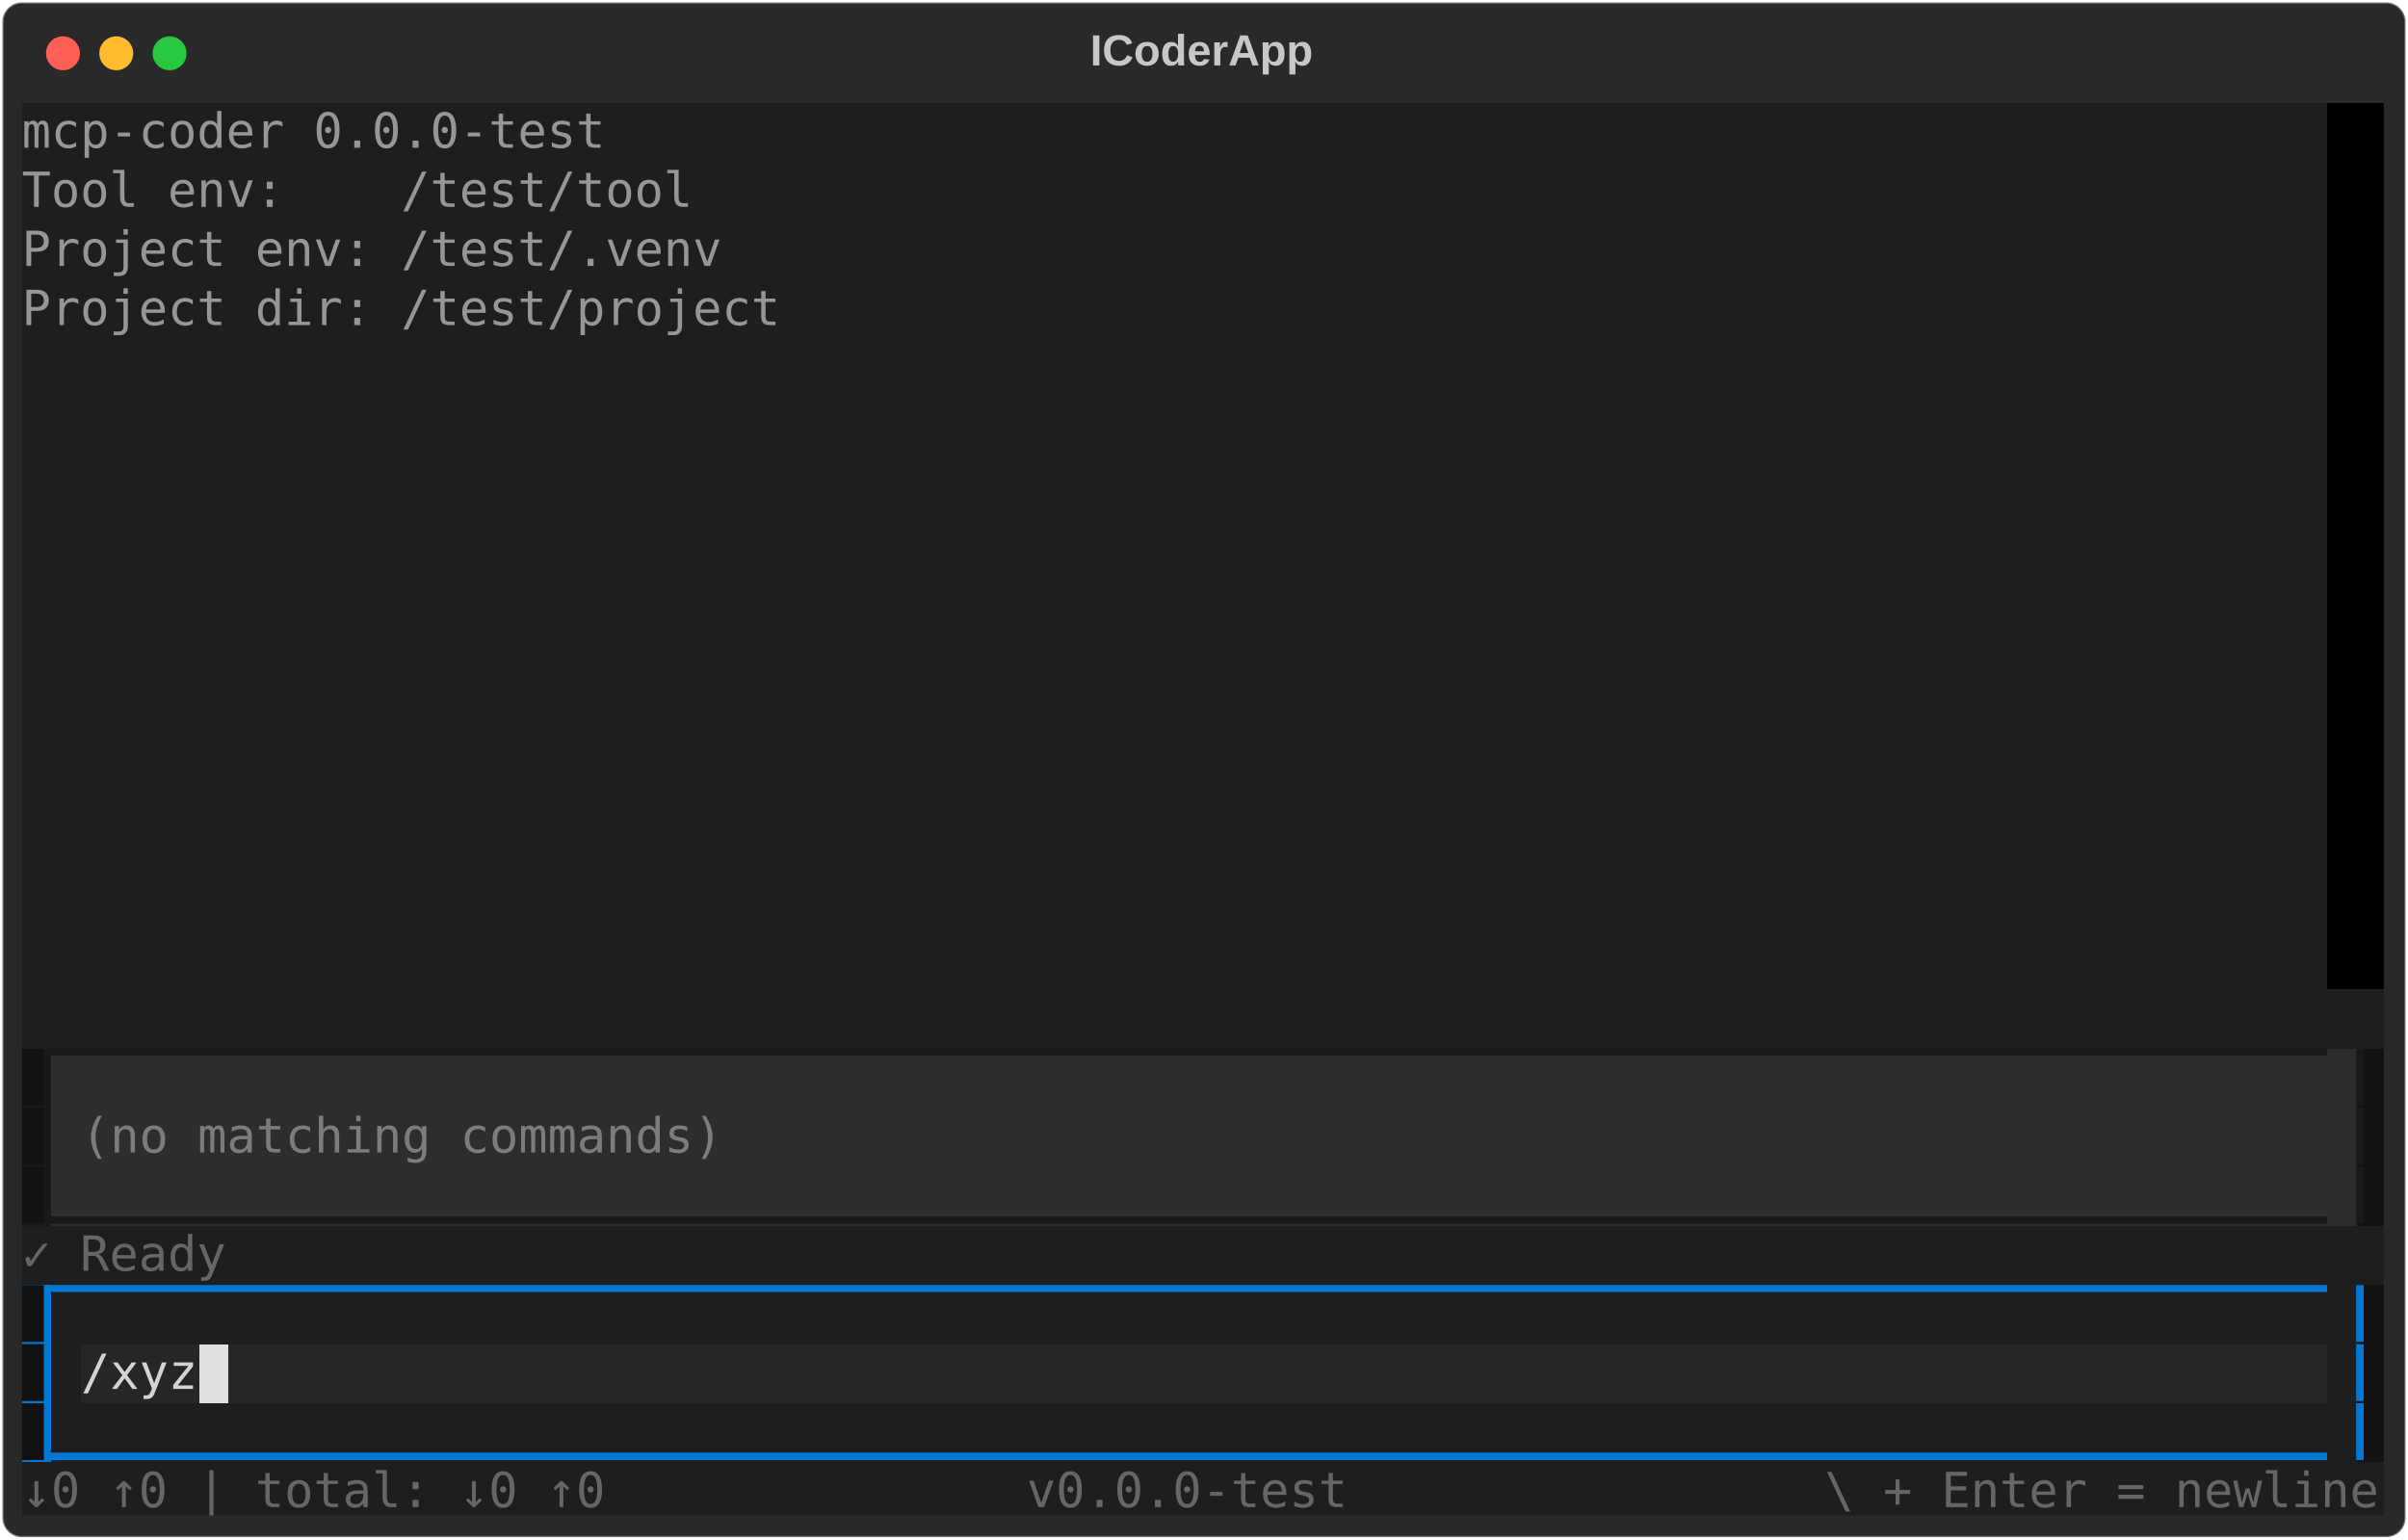
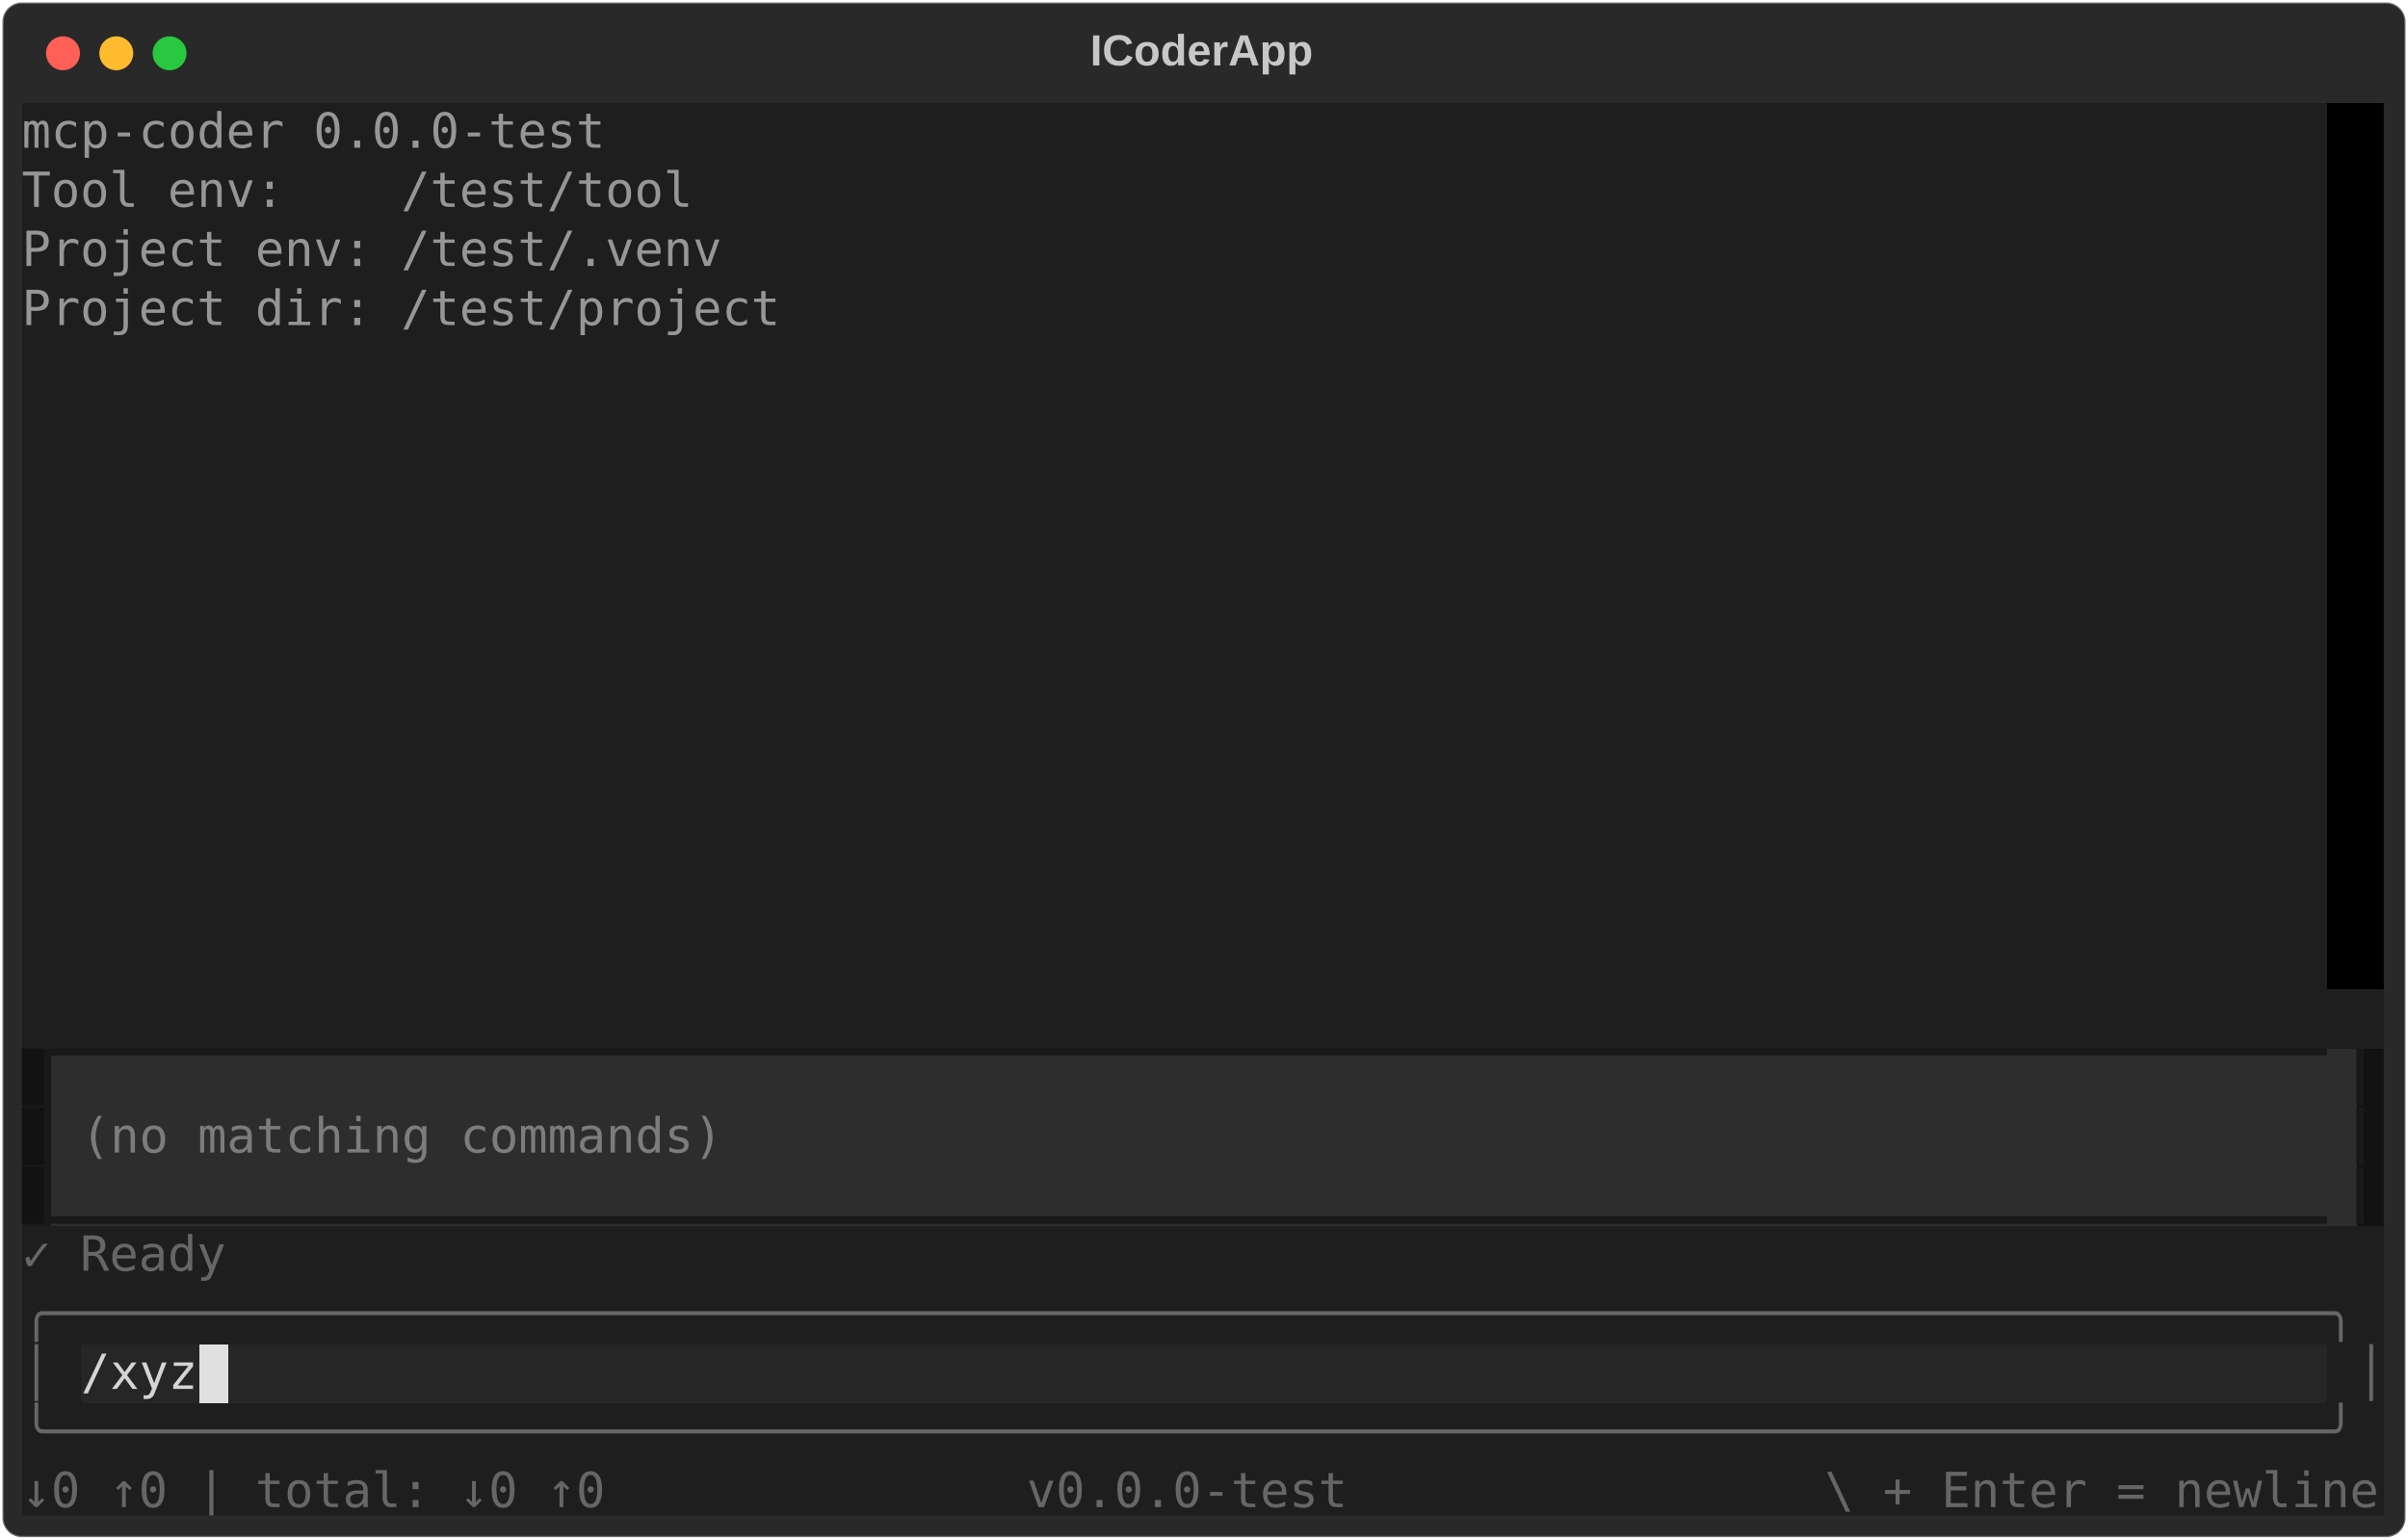
<svg xmlns="http://www.w3.org/2000/svg" class="rich-terminal" viewBox="0 0 994 635.6">
  <style>

    @font-face {
        font-family: "Fira Code";
        src: local("FiraCode-Regular"),
                url("https://cdnjs.cloudflare.com/ajax/libs/firacode/6.2.0/woff2/FiraCode-Regular.woff2") format("woff2"),
                url("https://cdnjs.cloudflare.com/ajax/libs/firacode/6.2.0/woff/FiraCode-Regular.woff") format("woff");
        font-style: normal;
        font-weight: 400;
    }
    @font-face {
        font-family: "Fira Code";
        src: local("FiraCode-Bold"),
                url("https://cdnjs.cloudflare.com/ajax/libs/firacode/6.2.0/woff2/FiraCode-Bold.woff2") format("woff2"),
                url("https://cdnjs.cloudflare.com/ajax/libs/firacode/6.2.0/woff/FiraCode-Bold.woff") format("woff");
        font-style: bold;
        font-weight: 700;
    }

    .terminal-matrix {
        font-family: Fira Code, monospace;
        font-size: 20px;
        line-height: 24.4px;
        font-variant-east-asian: full-width;
    }

    .terminal-title {
        font-size: 18px;
        font-weight: bold;
        font-family: arial;
    }

    .terminal-r1 { fill: #969696 }
.terminal-r2 { fill: #d4d4d4 }
.terminal-r3 { fill: #c5c8c6 }
.terminal-r4 { fill: #121212 }
.terminal-r5 { fill: #191919 }
.terminal-r6 { fill: #7c7c7c }
.terminal-r7 { fill: #666666 }
- .terminal-r8 { fill: #0178d4 }
    </style>
  <defs>
    <clipPath id="terminal-clip-terminal">
      <rect x="0" y="0" width="975.0" height="584.6" />
    </clipPath>
    <clipPath id="terminal-line-0">
      <rect x="0" y="1.5" width="976" height="24.65" />
    </clipPath>
    <clipPath id="terminal-line-1">
      <rect x="0" y="25.9" width="976" height="24.65" />
    </clipPath>
    <clipPath id="terminal-line-2">
      <rect x="0" y="50.3" width="976" height="24.65" />
    </clipPath>
    <clipPath id="terminal-line-3">
      <rect x="0" y="74.7" width="976" height="24.65" />
    </clipPath>
    <clipPath id="terminal-line-4">
      <rect x="0" y="99.1" width="976" height="24.65" />
    </clipPath>
    <clipPath id="terminal-line-5">
      <rect x="0" y="123.5" width="976" height="24.65" />
    </clipPath>
    <clipPath id="terminal-line-6">
      <rect x="0" y="147.9" width="976" height="24.65" />
    </clipPath>
    <clipPath id="terminal-line-7">
      <rect x="0" y="172.3" width="976" height="24.65" />
    </clipPath>
    <clipPath id="terminal-line-8">
      <rect x="0" y="196.7" width="976" height="24.65" />
    </clipPath>
    <clipPath id="terminal-line-9">
      <rect x="0" y="221.1" width="976" height="24.65" />
    </clipPath>
    <clipPath id="terminal-line-10">
      <rect x="0" y="245.5" width="976" height="24.65" />
    </clipPath>
    <clipPath id="terminal-line-11">
      <rect x="0" y="269.9" width="976" height="24.65" />
    </clipPath>
    <clipPath id="terminal-line-12">
      <rect x="0" y="294.3" width="976" height="24.65" />
    </clipPath>
    <clipPath id="terminal-line-13">
      <rect x="0" y="318.7" width="976" height="24.65" />
    </clipPath>
    <clipPath id="terminal-line-14">
      <rect x="0" y="343.1" width="976" height="24.65" />
    </clipPath>
    <clipPath id="terminal-line-15">
      <rect x="0" y="367.5" width="976" height="24.65" />
    </clipPath>
    <clipPath id="terminal-line-16">
      <rect x="0" y="391.9" width="976" height="24.65" />
    </clipPath>
    <clipPath id="terminal-line-17">
      <rect x="0" y="416.3" width="976" height="24.65" />
    </clipPath>
    <clipPath id="terminal-line-18">
      <rect x="0" y="440.7" width="976" height="24.65" />
    </clipPath>
    <clipPath id="terminal-line-19">
      <rect x="0" y="465.1" width="976" height="24.65" />
    </clipPath>
    <clipPath id="terminal-line-20">
      <rect x="0" y="489.5" width="976" height="24.65" />
    </clipPath>
    <clipPath id="terminal-line-21">
      <rect x="0" y="513.9" width="976" height="24.65" />
    </clipPath>
    <clipPath id="terminal-line-22">
      <rect x="0" y="538.3" width="976" height="24.65" />
    </clipPath>
  </defs>
  <rect fill="#292929" stroke="rgba(255,255,255,0.35)" stroke-width="1" x="1" y="1" width="992" height="633.6" rx="8" />
  <text class="terminal-title" fill="#c5c8c6" text-anchor="middle" x="496" y="27">ICoderApp</text>
  <g transform="translate(26,22)">
    <circle cx="0" cy="0" r="7" fill="#ff5f57" />
    <circle cx="22" cy="0" r="7" fill="#febc2e" />
    <circle cx="44" cy="0" r="7" fill="#28c840" />
  </g>
  <g transform="translate(9, 41)" clip-path="url(#terminal-clip-terminal)">
    <rect fill="#1e1e1e" x="0" y="1.5" width="244" height="24.65" shape-rendering="crispEdges" />
    <rect fill="#1e1e1e" x="244" y="1.5" width="707.6" height="24.65" shape-rendering="crispEdges" />
    <rect fill="#000000" x="951.6" y="1.5" width="24.4" height="24.65" shape-rendering="crispEdges" />
    <rect fill="#1e1e1e" x="0" y="25.9" width="280.6" height="24.65" shape-rendering="crispEdges" />
    <rect fill="#1e1e1e" x="280.6" y="25.9" width="671" height="24.65" shape-rendering="crispEdges" />
    <rect fill="#000000" x="951.6" y="25.9" width="24.4" height="24.65" shape-rendering="crispEdges" />
    <rect fill="#1e1e1e" x="0" y="50.3" width="292.8" height="24.65" shape-rendering="crispEdges" />
    <rect fill="#1e1e1e" x="292.8" y="50.3" width="658.8" height="24.65" shape-rendering="crispEdges" />
    <rect fill="#000000" x="951.6" y="50.3" width="24.4" height="24.65" shape-rendering="crispEdges" />
    <rect fill="#1e1e1e" x="0" y="74.7" width="317.2" height="24.65" shape-rendering="crispEdges" />
    <rect fill="#1e1e1e" x="317.2" y="74.7" width="634.4" height="24.65" shape-rendering="crispEdges" />
    <rect fill="#000000" x="951.6" y="74.7" width="24.4" height="24.65" shape-rendering="crispEdges" />
    <rect fill="#1e1e1e" x="0" y="99.1" width="951.6" height="24.65" shape-rendering="crispEdges" />
    <rect fill="#000000" x="951.6" y="99.1" width="24.4" height="24.65" shape-rendering="crispEdges" />
    <rect fill="#1e1e1e" x="0" y="123.5" width="951.6" height="24.65" shape-rendering="crispEdges" />
    <rect fill="#000000" x="951.6" y="123.5" width="24.4" height="24.65" shape-rendering="crispEdges" />
    <rect fill="#1e1e1e" x="0" y="147.9" width="951.6" height="24.65" shape-rendering="crispEdges" />
    <rect fill="#000000" x="951.6" y="147.9" width="24.4" height="24.65" shape-rendering="crispEdges" />
    <rect fill="#1e1e1e" x="0" y="172.3" width="951.6" height="24.65" shape-rendering="crispEdges" />
    <rect fill="#000000" x="951.6" y="172.3" width="24.4" height="24.65" shape-rendering="crispEdges" />
    <rect fill="#1e1e1e" x="0" y="196.7" width="951.6" height="24.65" shape-rendering="crispEdges" />
    <rect fill="#000000" x="951.6" y="196.7" width="24.4" height="24.65" shape-rendering="crispEdges" />
    <rect fill="#1e1e1e" x="0" y="221.1" width="951.6" height="24.65" shape-rendering="crispEdges" />
    <rect fill="#000000" x="951.6" y="221.1" width="24.4" height="24.65" shape-rendering="crispEdges" />
    <rect fill="#1e1e1e" x="0" y="245.5" width="951.6" height="24.65" shape-rendering="crispEdges" />
    <rect fill="#000000" x="951.6" y="245.5" width="24.4" height="24.65" shape-rendering="crispEdges" />
    <rect fill="#1e1e1e" x="0" y="269.9" width="951.6" height="24.65" shape-rendering="crispEdges" />
    <rect fill="#000000" x="951.6" y="269.9" width="24.4" height="24.65" shape-rendering="crispEdges" />
    <rect fill="#1e1e1e" x="0" y="294.3" width="951.6" height="24.65" shape-rendering="crispEdges" />
    <rect fill="#000000" x="951.6" y="294.3" width="24.4" height="24.65" shape-rendering="crispEdges" />
    <rect fill="#1e1e1e" x="0" y="318.7" width="951.6" height="24.65" shape-rendering="crispEdges" />
    <rect fill="#000000" x="951.6" y="318.7" width="24.4" height="24.65" shape-rendering="crispEdges" />
    <rect fill="#1e1e1e" x="0" y="343.1" width="951.6" height="24.65" shape-rendering="crispEdges" />
    <rect fill="#000000" x="951.6" y="343.1" width="24.4" height="24.65" shape-rendering="crispEdges" />
    <rect fill="#1e1e1e" x="0" y="367.5" width="0" height="24.65" shape-rendering="crispEdges" />
    <rect fill="#1e1e1e" x="0" y="367.5" width="976" height="24.65" shape-rendering="crispEdges" />
    <rect fill="#191919" x="0" y="391.9" width="12.2" height="24.65" shape-rendering="crispEdges" />
    <rect fill="#2d2d2d" x="12.2" y="391.9" width="951.6" height="24.65" shape-rendering="crispEdges" />
    <rect fill="#121212" x="963.8" y="391.9" width="12.2" height="24.65" shape-rendering="crispEdges" />
    <rect fill="#191919" x="0" y="416.3" width="12.2" height="24.65" shape-rendering="crispEdges" />
    <rect fill="#2d2d2d" x="12.2" y="416.3" width="12.2" height="24.65" shape-rendering="crispEdges" />
    <rect fill="#2d2d2d" x="24.4" y="416.3" width="268.4" height="24.65" shape-rendering="crispEdges" />
    <rect fill="#2d2d2d" x="292.8" y="416.3" width="658.8" height="24.65" shape-rendering="crispEdges" />
    <rect fill="#2d2d2d" x="951.6" y="416.3" width="12.2" height="24.65" shape-rendering="crispEdges" />
    <rect fill="#121212" x="963.8" y="416.3" width="12.2" height="24.65" shape-rendering="crispEdges" />
    <rect fill="#191919" x="0" y="440.7" width="12.2" height="24.65" shape-rendering="crispEdges" />
    <rect fill="#2d2d2d" x="12.2" y="440.7" width="951.6" height="24.65" shape-rendering="crispEdges" />
    <rect fill="#121212" x="963.8" y="440.7" width="12.2" height="24.65" shape-rendering="crispEdges" />
    <rect fill="#1e1e1e" x="0" y="465.1" width="85.4" height="24.65" shape-rendering="crispEdges" />
    <rect fill="#1e1e1e" x="85.4" y="465.1" width="890.6" height="24.65" shape-rendering="crispEdges" />
-     <rect fill="#0178d4" x="0" y="489.5" width="12.2" height="24.65" shape-rendering="crispEdges" />
-     <rect fill="#1e1e1e" x="12.2" y="489.5" width="951.6" height="24.65" shape-rendering="crispEdges" />
-     <rect fill="#121212" x="963.8" y="489.5" width="12.2" height="24.65" shape-rendering="crispEdges" />
-     <rect fill="#0178d4" x="0" y="513.9" width="12.2" height="24.65" shape-rendering="crispEdges" />
+     <rect fill="#1e1e1e" x="0" y="489.5" width="976" height="24.65" shape-rendering="crispEdges" />
+     <rect fill="#1e1e1e" x="0" y="513.9" width="12.2" height="24.65" shape-rendering="crispEdges" />
    <rect fill="#1e1e1e" x="12.2" y="513.9" width="12.2" height="24.65" shape-rendering="crispEdges" />
    <rect fill="#262626" x="24.4" y="513.9" width="48.8" height="24.65" shape-rendering="crispEdges" />
    <rect fill="#e0e0e0" x="73.2" y="513.9" width="12.2" height="24.65" shape-rendering="crispEdges" />
    <rect fill="#262626" x="85.4" y="513.9" width="866.2" height="24.65" shape-rendering="crispEdges" />
    <rect fill="#1e1e1e" x="951.6" y="513.9" width="12.2" height="24.65" shape-rendering="crispEdges" />
-     <rect fill="#121212" x="963.8" y="513.9" width="12.2" height="24.65" shape-rendering="crispEdges" />
-     <rect fill="#0178d4" x="0" y="538.3" width="12.2" height="24.65" shape-rendering="crispEdges" />
-     <rect fill="#1e1e1e" x="12.2" y="538.3" width="951.6" height="24.65" shape-rendering="crispEdges" />
-     <rect fill="#121212" x="963.8" y="538.3" width="12.2" height="24.65" shape-rendering="crispEdges" />
+     <rect fill="#1e1e1e" x="963.8" y="513.9" width="12.2" height="24.65" shape-rendering="crispEdges" />
+     <rect fill="#1e1e1e" x="0" y="538.3" width="976" height="24.65" shape-rendering="crispEdges" />
    <rect fill="#1e1e1e" x="0" y="562.7" width="244" height="24.65" shape-rendering="crispEdges" />
    <rect fill="#1e1e1e" x="244" y="562.7" width="170.8" height="24.65" shape-rendering="crispEdges" />
    <rect fill="#1e1e1e" x="414.8" y="562.7" width="134.2" height="24.65" shape-rendering="crispEdges" />
    <rect fill="#1e1e1e" x="549" y="562.7" width="195.2" height="24.65" shape-rendering="crispEdges" />
    <rect fill="#1e1e1e" x="744.2" y="562.7" width="231.8" height="24.65" shape-rendering="crispEdges" />
    <g class="terminal-matrix">
      <text class="terminal-r1" x="0" y="20" textLength="244" clip-path="url(#terminal-line-0)">mcp-coder 0.0.0-test</text>
      <text class="terminal-r3" x="976" y="20" textLength="12.2" clip-path="url(#terminal-line-0)">
</text>
      <text class="terminal-r1" x="0" y="44.4" textLength="280.6" clip-path="url(#terminal-line-1)">Tool env:    /test/tool</text>
      <text class="terminal-r3" x="976" y="44.4" textLength="12.2" clip-path="url(#terminal-line-1)">
</text>
      <text class="terminal-r1" x="0" y="68.8" textLength="292.8" clip-path="url(#terminal-line-2)">Project env: /test/.venv</text>
      <text class="terminal-r3" x="976" y="68.8" textLength="12.2" clip-path="url(#terminal-line-2)">
</text>
      <text class="terminal-r1" x="0" y="93.2" textLength="317.2" clip-path="url(#terminal-line-3)">Project dir: /test/project</text>
      <text class="terminal-r3" x="976" y="93.2" textLength="12.2" clip-path="url(#terminal-line-3)">
</text>
      <text class="terminal-r3" x="976" y="117.6" textLength="12.2" clip-path="url(#terminal-line-4)">
</text>
      <text class="terminal-r3" x="976" y="142" textLength="12.2" clip-path="url(#terminal-line-5)">
</text>
      <text class="terminal-r3" x="976" y="166.4" textLength="12.2" clip-path="url(#terminal-line-6)">
</text>
      <text class="terminal-r3" x="976" y="190.8" textLength="12.2" clip-path="url(#terminal-line-7)">
</text>
      <text class="terminal-r3" x="976" y="215.2" textLength="12.2" clip-path="url(#terminal-line-8)">
</text>
      <text class="terminal-r3" x="976" y="239.6" textLength="12.2" clip-path="url(#terminal-line-9)">
</text>
      <text class="terminal-r3" x="976" y="264" textLength="12.2" clip-path="url(#terminal-line-10)">
</text>
      <text class="terminal-r3" x="976" y="288.4" textLength="12.2" clip-path="url(#terminal-line-11)">
</text>
      <text class="terminal-r3" x="976" y="312.8" textLength="12.2" clip-path="url(#terminal-line-12)">
</text>
      <text class="terminal-r3" x="976" y="337.2" textLength="12.2" clip-path="url(#terminal-line-13)">
</text>
      <text class="terminal-r3" x="976" y="361.6" textLength="12.2" clip-path="url(#terminal-line-14)">
</text>
      <text class="terminal-r3" x="976" y="386" textLength="12.2" clip-path="url(#terminal-line-15)">
</text>
      <text class="terminal-r4" x="0" y="410.4" textLength="12.2" clip-path="url(#terminal-line-16)">▊</text>
      <text class="terminal-r5" x="12.2" y="410.4" textLength="951.6" clip-path="url(#terminal-line-16)">▔▔▔▔▔▔▔▔▔▔▔▔▔▔▔▔▔▔▔▔▔▔▔▔▔▔▔▔▔▔▔▔▔▔▔▔▔▔▔▔▔▔▔▔▔▔▔▔▔▔▔▔▔▔▔▔▔▔▔▔▔▔▔▔▔▔▔▔▔▔▔▔▔▔▔▔▔▔</text>
      <text class="terminal-r5" x="963.8" y="410.4" textLength="12.2" clip-path="url(#terminal-line-16)">▎</text>
      <text class="terminal-r3" x="976" y="410.4" textLength="12.2" clip-path="url(#terminal-line-16)">
</text>
      <text class="terminal-r4" x="0" y="434.8" textLength="12.2" clip-path="url(#terminal-line-17)">▊</text>
      <text class="terminal-r6" x="24.4" y="434.8" textLength="268.4" clip-path="url(#terminal-line-17)">(no matching commands)</text>
      <text class="terminal-r5" x="963.8" y="434.8" textLength="12.2" clip-path="url(#terminal-line-17)">▎</text>
      <text class="terminal-r3" x="976" y="434.8" textLength="12.2" clip-path="url(#terminal-line-17)">
</text>
      <text class="terminal-r4" x="0" y="459.2" textLength="12.2" clip-path="url(#terminal-line-18)">▊</text>
      <text class="terminal-r5" x="12.2" y="459.2" textLength="951.6" clip-path="url(#terminal-line-18)">▁▁▁▁▁▁▁▁▁▁▁▁▁▁▁▁▁▁▁▁▁▁▁▁▁▁▁▁▁▁▁▁▁▁▁▁▁▁▁▁▁▁▁▁▁▁▁▁▁▁▁▁▁▁▁▁▁▁▁▁▁▁▁▁▁▁▁▁▁▁▁▁▁▁▁▁▁▁</text>
      <text class="terminal-r5" x="963.8" y="459.2" textLength="12.2" clip-path="url(#terminal-line-18)">▎</text>
      <text class="terminal-r3" x="976" y="459.2" textLength="12.2" clip-path="url(#terminal-line-18)">
</text>
      <text class="terminal-r7" x="0" y="483.6" textLength="85.4" clip-path="url(#terminal-line-19)">✓ Ready</text>
      <text class="terminal-r3" x="976" y="483.6" textLength="12.2" clip-path="url(#terminal-line-19)">
</text>
-       <text class="terminal-r4" x="0" y="508" textLength="12.2" clip-path="url(#terminal-line-20)">▊</text>
-       <text class="terminal-r8" x="12.2" y="508" textLength="951.6" clip-path="url(#terminal-line-20)">▔▔▔▔▔▔▔▔▔▔▔▔▔▔▔▔▔▔▔▔▔▔▔▔▔▔▔▔▔▔▔▔▔▔▔▔▔▔▔▔▔▔▔▔▔▔▔▔▔▔▔▔▔▔▔▔▔▔▔▔▔▔▔▔▔▔▔▔▔▔▔▔▔▔▔▔▔▔</text>
-       <text class="terminal-r8" x="963.8" y="508" textLength="12.2" clip-path="url(#terminal-line-20)">▎</text>
+       <text class="terminal-r7" x="0" y="508" textLength="976" clip-path="url(#terminal-line-20)">╭──────────────────────────────────────────────────────────────────────────────╮</text>
      <text class="terminal-r3" x="976" y="508" textLength="12.2" clip-path="url(#terminal-line-20)">
</text>
-       <text class="terminal-r4" x="0" y="532.4" textLength="12.2" clip-path="url(#terminal-line-21)">▊</text>
+       <text class="terminal-r7" x="0" y="532.4" textLength="12.2" clip-path="url(#terminal-line-21)">│</text>
      <text class="terminal-r2" x="24.4" y="532.4" textLength="48.8" clip-path="url(#terminal-line-21)">/xyz</text>
-       <text class="terminal-r8" x="963.8" y="532.4" textLength="12.2" clip-path="url(#terminal-line-21)">▎</text>
+       <text class="terminal-r7" x="963.8" y="532.4" textLength="12.2" clip-path="url(#terminal-line-21)">│</text>
      <text class="terminal-r3" x="976" y="532.4" textLength="12.2" clip-path="url(#terminal-line-21)">
</text>
-       <text class="terminal-r4" x="0" y="556.8" textLength="12.2" clip-path="url(#terminal-line-22)">▊</text>
-       <text class="terminal-r8" x="12.2" y="556.8" textLength="951.6" clip-path="url(#terminal-line-22)">▁▁▁▁▁▁▁▁▁▁▁▁▁▁▁▁▁▁▁▁▁▁▁▁▁▁▁▁▁▁▁▁▁▁▁▁▁▁▁▁▁▁▁▁▁▁▁▁▁▁▁▁▁▁▁▁▁▁▁▁▁▁▁▁▁▁▁▁▁▁▁▁▁▁▁▁▁▁</text>
-       <text class="terminal-r8" x="963.8" y="556.8" textLength="12.2" clip-path="url(#terminal-line-22)">▎</text>
+       <text class="terminal-r7" x="0" y="556.8" textLength="976" clip-path="url(#terminal-line-22)">╰──────────────────────────────────────────────────────────────────────────────╯</text>
      <text class="terminal-r3" x="976" y="556.8" textLength="12.2" clip-path="url(#terminal-line-22)">
</text>
      <text class="terminal-r7" x="0" y="581.2" textLength="244" clip-path="url(#terminal-line-23)">↓0 ↑0 | total: ↓0 ↑0</text>
      <text class="terminal-r7" x="414.8" y="581.2" textLength="134.2" clip-path="url(#terminal-line-23)">v0.0.0-test</text>
      <text class="terminal-r7" x="744.2" y="581.2" textLength="231.8" clip-path="url(#terminal-line-23)">\ + Enter = newline</text>
    </g>
  </g>
</svg>
